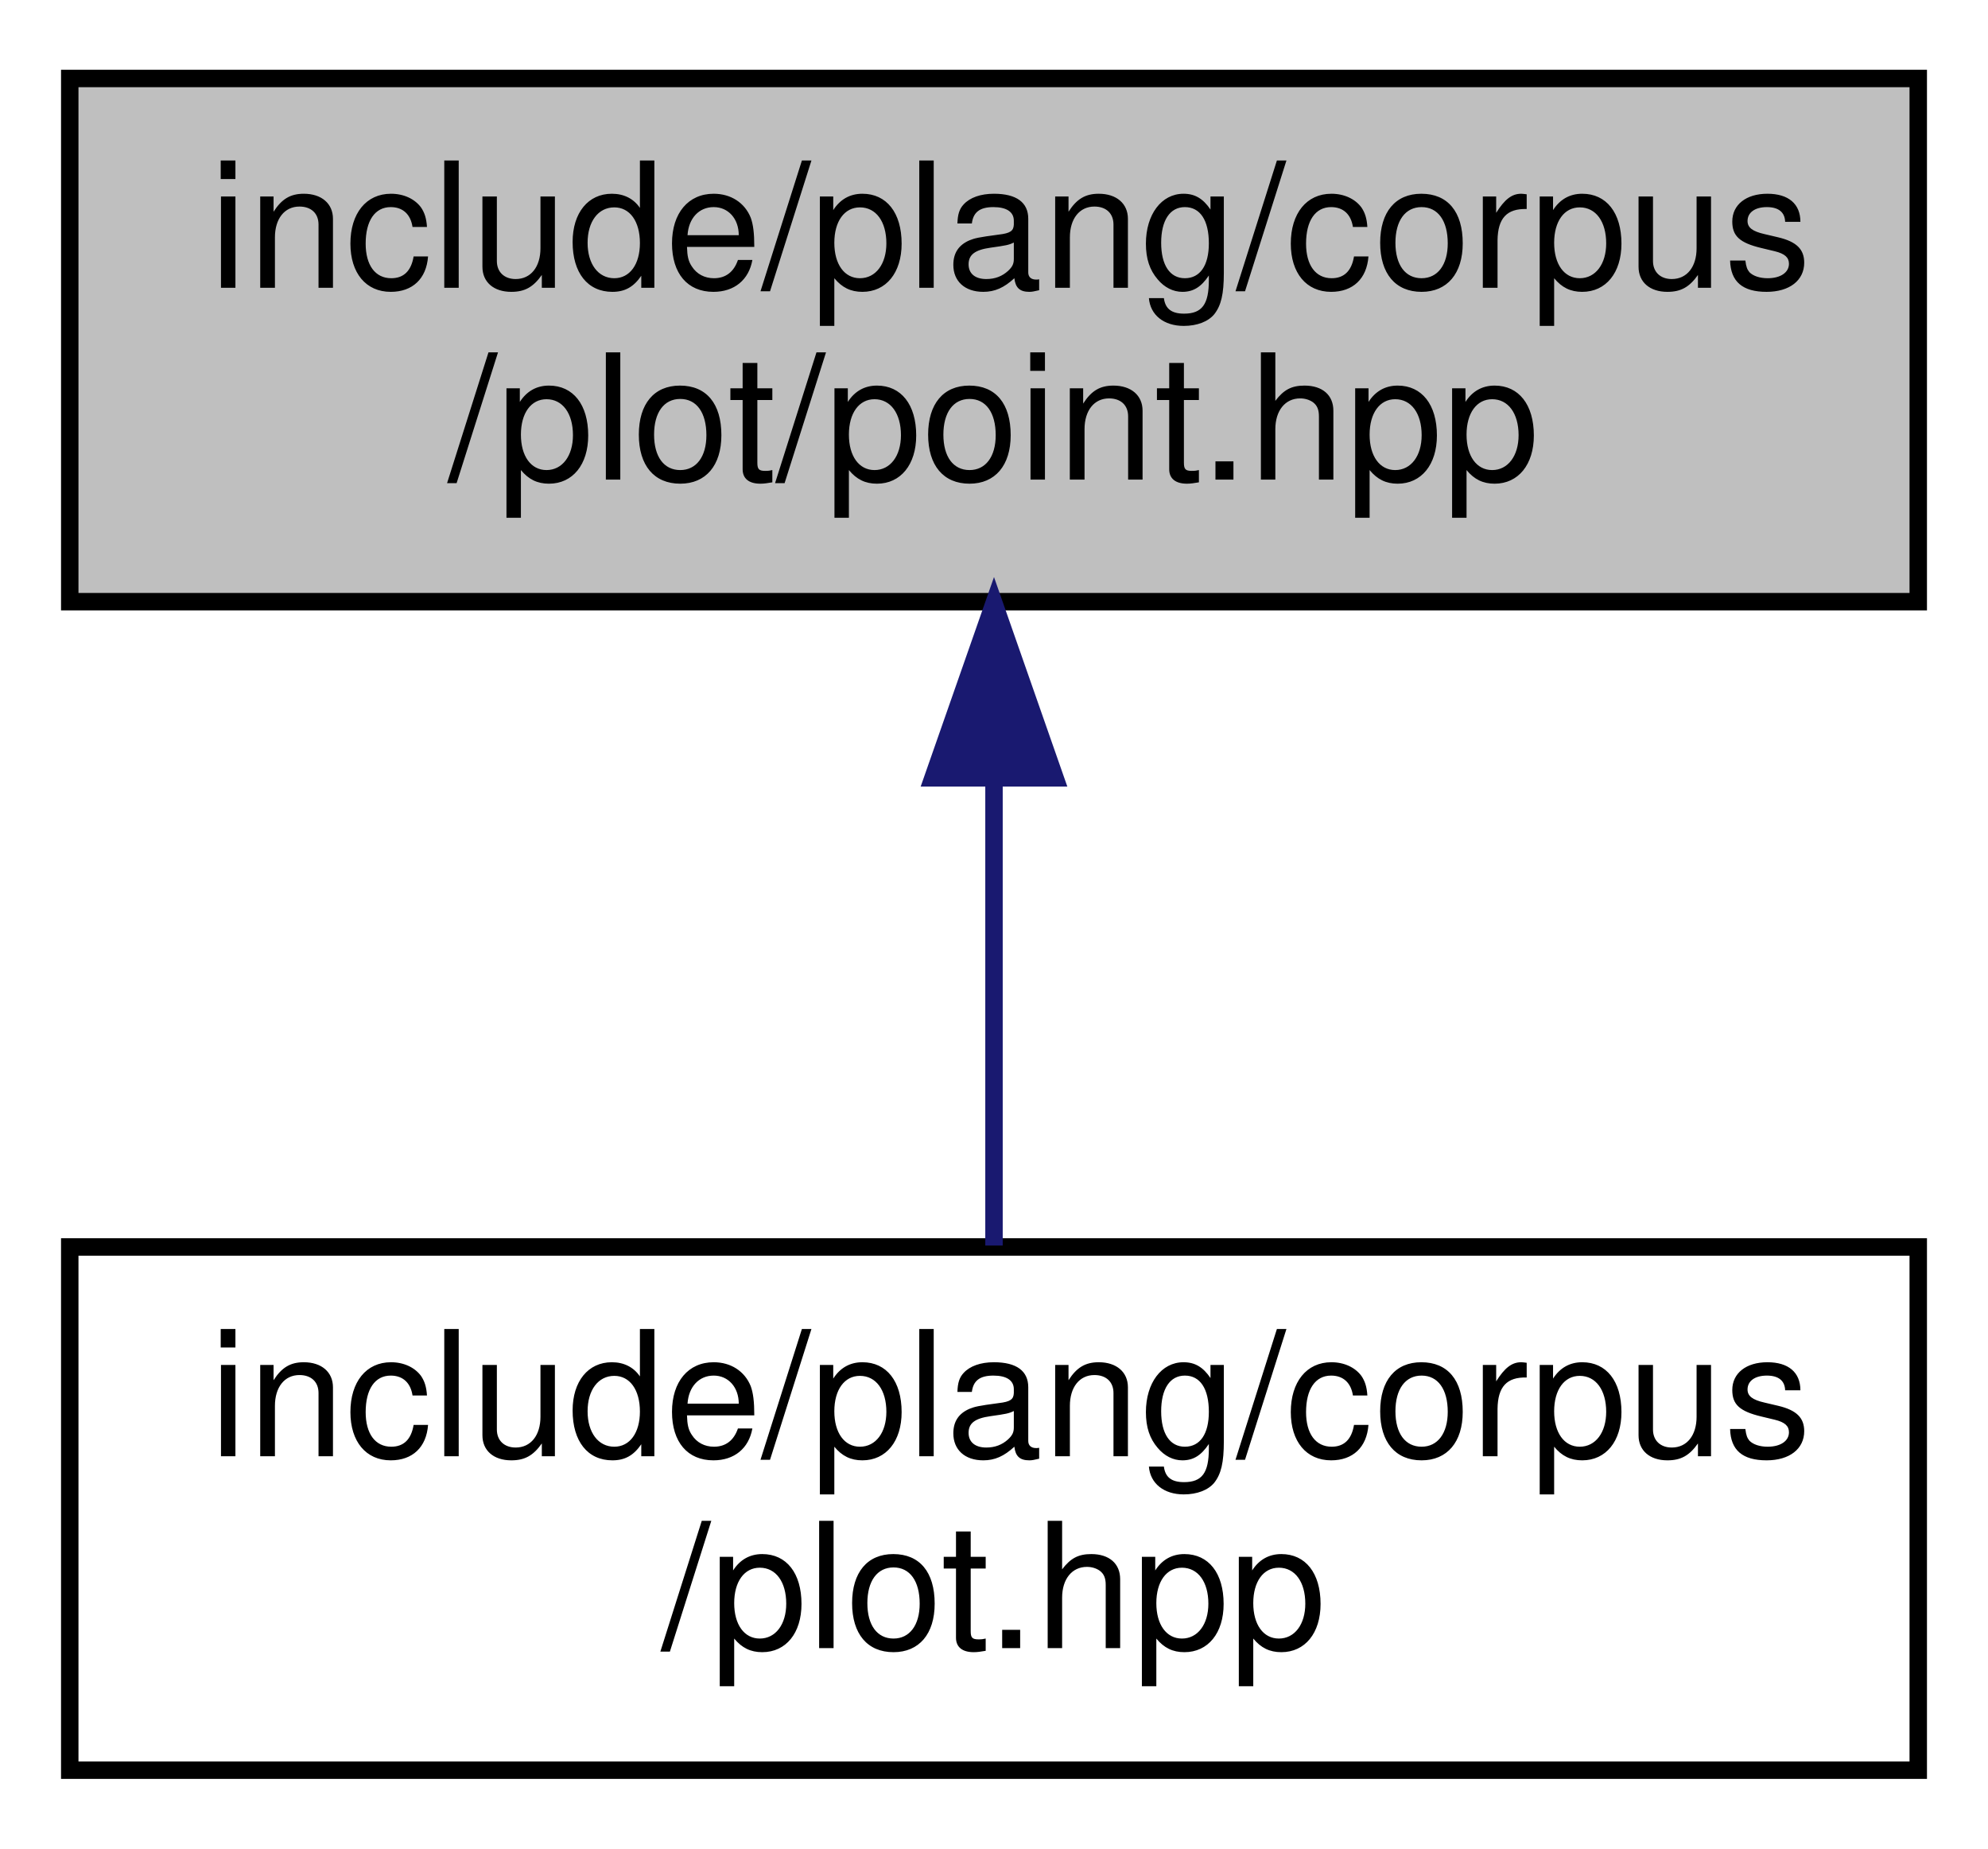
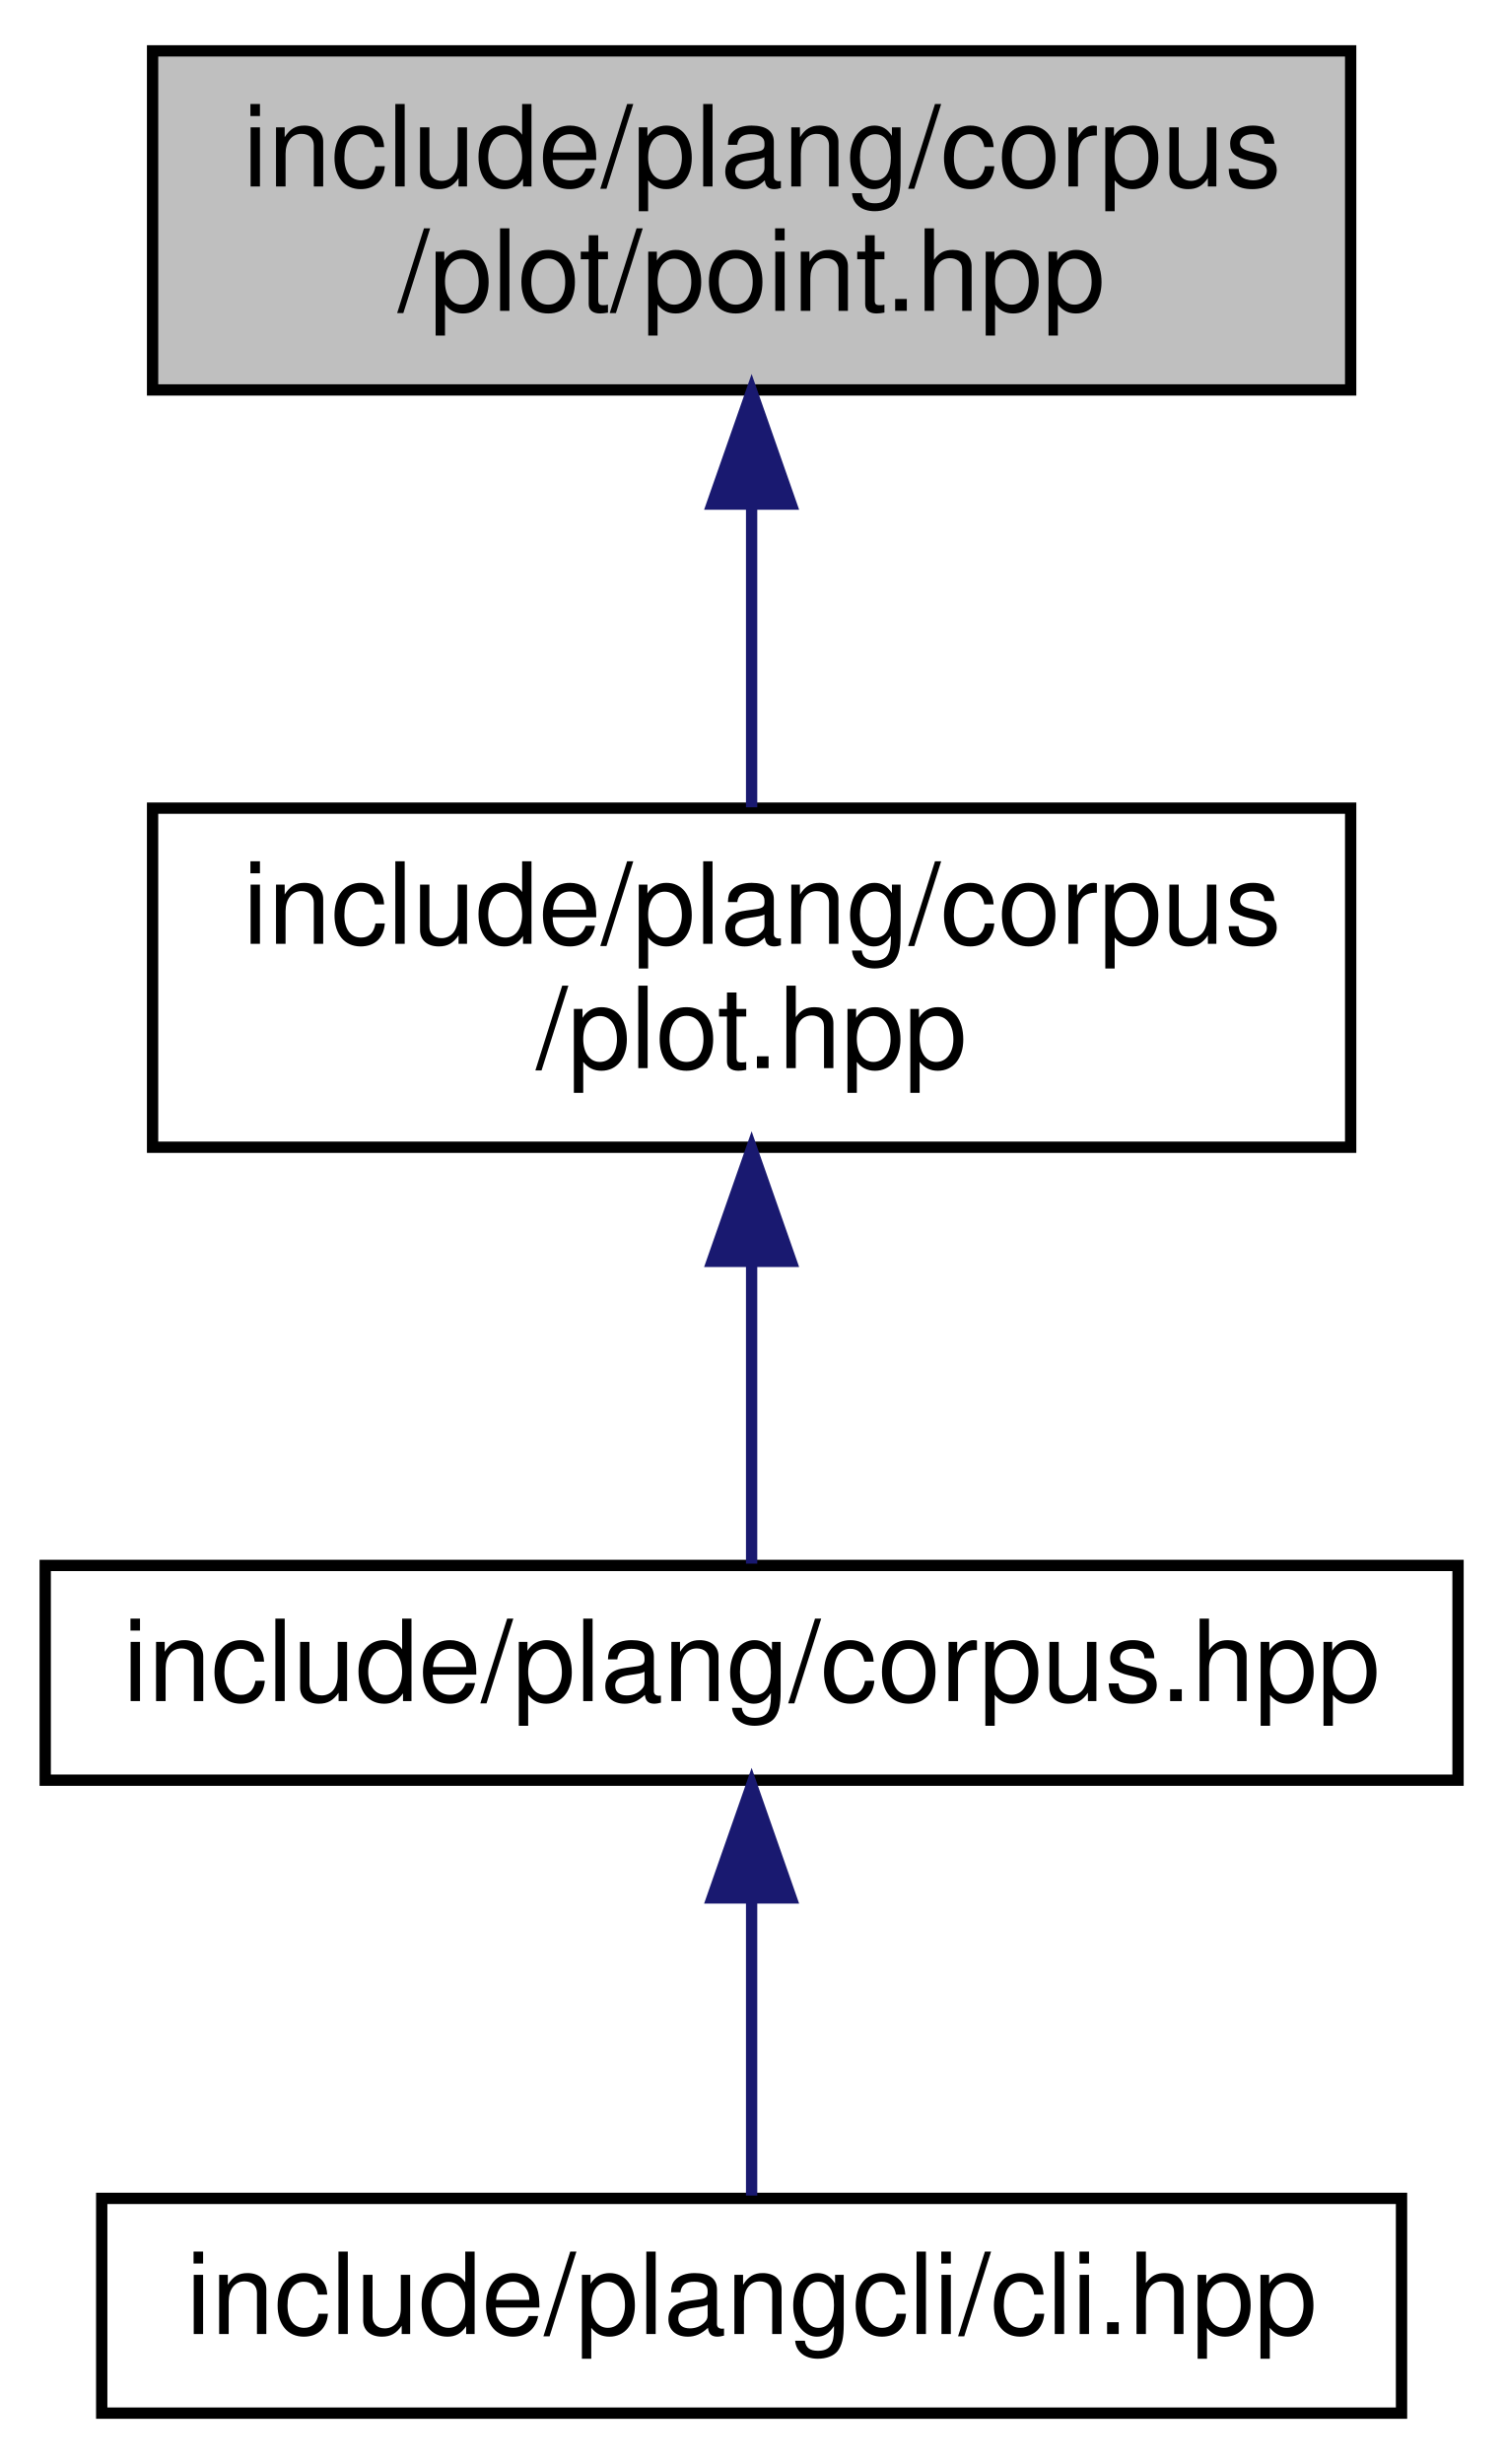
- <svg xmlns="http://www.w3.org/2000/svg" xmlns:xlink="http://www.w3.org/1999/xlink" width="114pt" height="106pt" viewBox="0.00 0.00 114.00 106.00">
-   <g id="graph0" class="graph" transform="scale(1 1) rotate(0) translate(4 102)">
+ <svg xmlns="http://www.w3.org/2000/svg" xmlns:xlink="http://www.w3.org/1999/xlink" width="133pt" height="218pt" viewBox="0.00 0.00 133.00 218.00">
+   <g id="graph0" class="graph" transform="scale(1 1) rotate(0) translate(4 214)">
    <g id="node1" class="node">
      <g id="a_node1">
        <a xlink:title=" ">
-           <polygon fill="#bfbfbf" stroke="black" points="0,-67.5 0,-97.5 106,-97.5 106,-67.5 0,-67.5" />
-           <text text-anchor="start" x="8" y="-85.5" font-family="Helvetica,sans-Serif" font-size="10.00">include/plang/corpus</text>
-           <text text-anchor="middle" x="53" y="-74.5" font-family="Helvetica,sans-Serif" font-size="10.00">/plot/point.hpp</text>
+           <polygon fill="#bfbfbf" stroke="black" points="9.5,-179.5 9.5,-209.5 115.5,-209.5 115.5,-179.5 9.5,-179.5" />
+           <text text-anchor="start" x="17.5" y="-197.5" font-family="Helvetica,sans-Serif" font-size="10.00">include/plang/corpus</text>
+           <text text-anchor="middle" x="62.5" y="-186.5" font-family="Helvetica,sans-Serif" font-size="10.00">/plot/point.hpp</text>
        </a>
      </g>
    </g>
    <g id="node2" class="node">
      <g id="a_node2">
        <a xlink:href="corpus_2plot_8hpp.html" target="_top" xlink:title=" ">
-           <polygon fill="none" stroke="black" points="0,-0.5 0,-30.5 106,-30.5 106,-0.5 0,-0.5" />
-           <text text-anchor="start" x="8" y="-18.5" font-family="Helvetica,sans-Serif" font-size="10.00">include/plang/corpus</text>
-           <text text-anchor="middle" x="53" y="-7.5" font-family="Helvetica,sans-Serif" font-size="10.00">/plot.hpp</text>
+           <polygon fill="none" stroke="black" points="9.5,-112.5 9.5,-142.5 115.5,-142.5 115.5,-112.5 9.5,-112.5" />
+           <text text-anchor="start" x="17.5" y="-130.5" font-family="Helvetica,sans-Serif" font-size="10.00">include/plang/corpus</text>
+           <text text-anchor="middle" x="62.5" y="-119.5" font-family="Helvetica,sans-Serif" font-size="10.00">/plot.hpp</text>
        </a>
      </g>
    </g>
    <g id="edge1" class="edge">
-       <path fill="none" stroke="midnightblue" d="M53,-57.11C53,-48.15 53,-38.32 53,-30.58" />
-       <polygon fill="midnightblue" stroke="midnightblue" points="49.5,-57.4 53,-67.4 56.5,-57.4 49.5,-57.4" />
+       <path fill="none" stroke="midnightblue" d="M62.5,-169.11C62.5,-160.15 62.5,-150.32 62.5,-142.58" />
+       <polygon fill="midnightblue" stroke="midnightblue" points="59,-169.4 62.5,-179.4 66,-169.4 59,-169.4" />
+     </g>
+     <g id="node3" class="node">
+       <g id="a_node3">
+         <a xlink:href="corpus_8hpp.html" target="_top" xlink:title=" ">
+           <polygon fill="none" stroke="black" points="0,-56.5 0,-75.5 125,-75.5 125,-56.5 0,-56.5" />
+           <text text-anchor="middle" x="62.5" y="-63.5" font-family="Helvetica,sans-Serif" font-size="10.00">include/plang/corpus.hpp</text>
+         </a>
+       </g>
+     </g>
+     <g id="edge2" class="edge">
+       <path fill="none" stroke="midnightblue" d="M62.5,-102.29C62.5,-92.86 62.5,-82.65 62.5,-75.66" />
+       <polygon fill="midnightblue" stroke="midnightblue" points="59,-102.4 62.5,-112.4 66,-102.4 59,-102.4" />
+     </g>
+     <g id="node4" class="node">
+       <g id="a_node4">
+         <a xlink:href="cli_8hpp.html" target="_top" xlink:title=" ">
+           <polygon fill="none" stroke="black" points="5,-0.5 5,-19.5 120,-19.5 120,-0.5 5,-0.5" />
+           <text text-anchor="middle" x="62.5" y="-7.5" font-family="Helvetica,sans-Serif" font-size="10.00">include/plangcli/cli.hpp</text>
+         </a>
+       </g>
+     </g>
+     <g id="edge3" class="edge">
+       <path fill="none" stroke="midnightblue" d="M62.5,-45.8C62.5,-36.91 62.5,-26.78 62.5,-19.75" />
+       <polygon fill="midnightblue" stroke="midnightblue" points="59,-46.08 62.5,-56.08 66,-46.08 59,-46.08" />
    </g>
  </g>
</svg>
